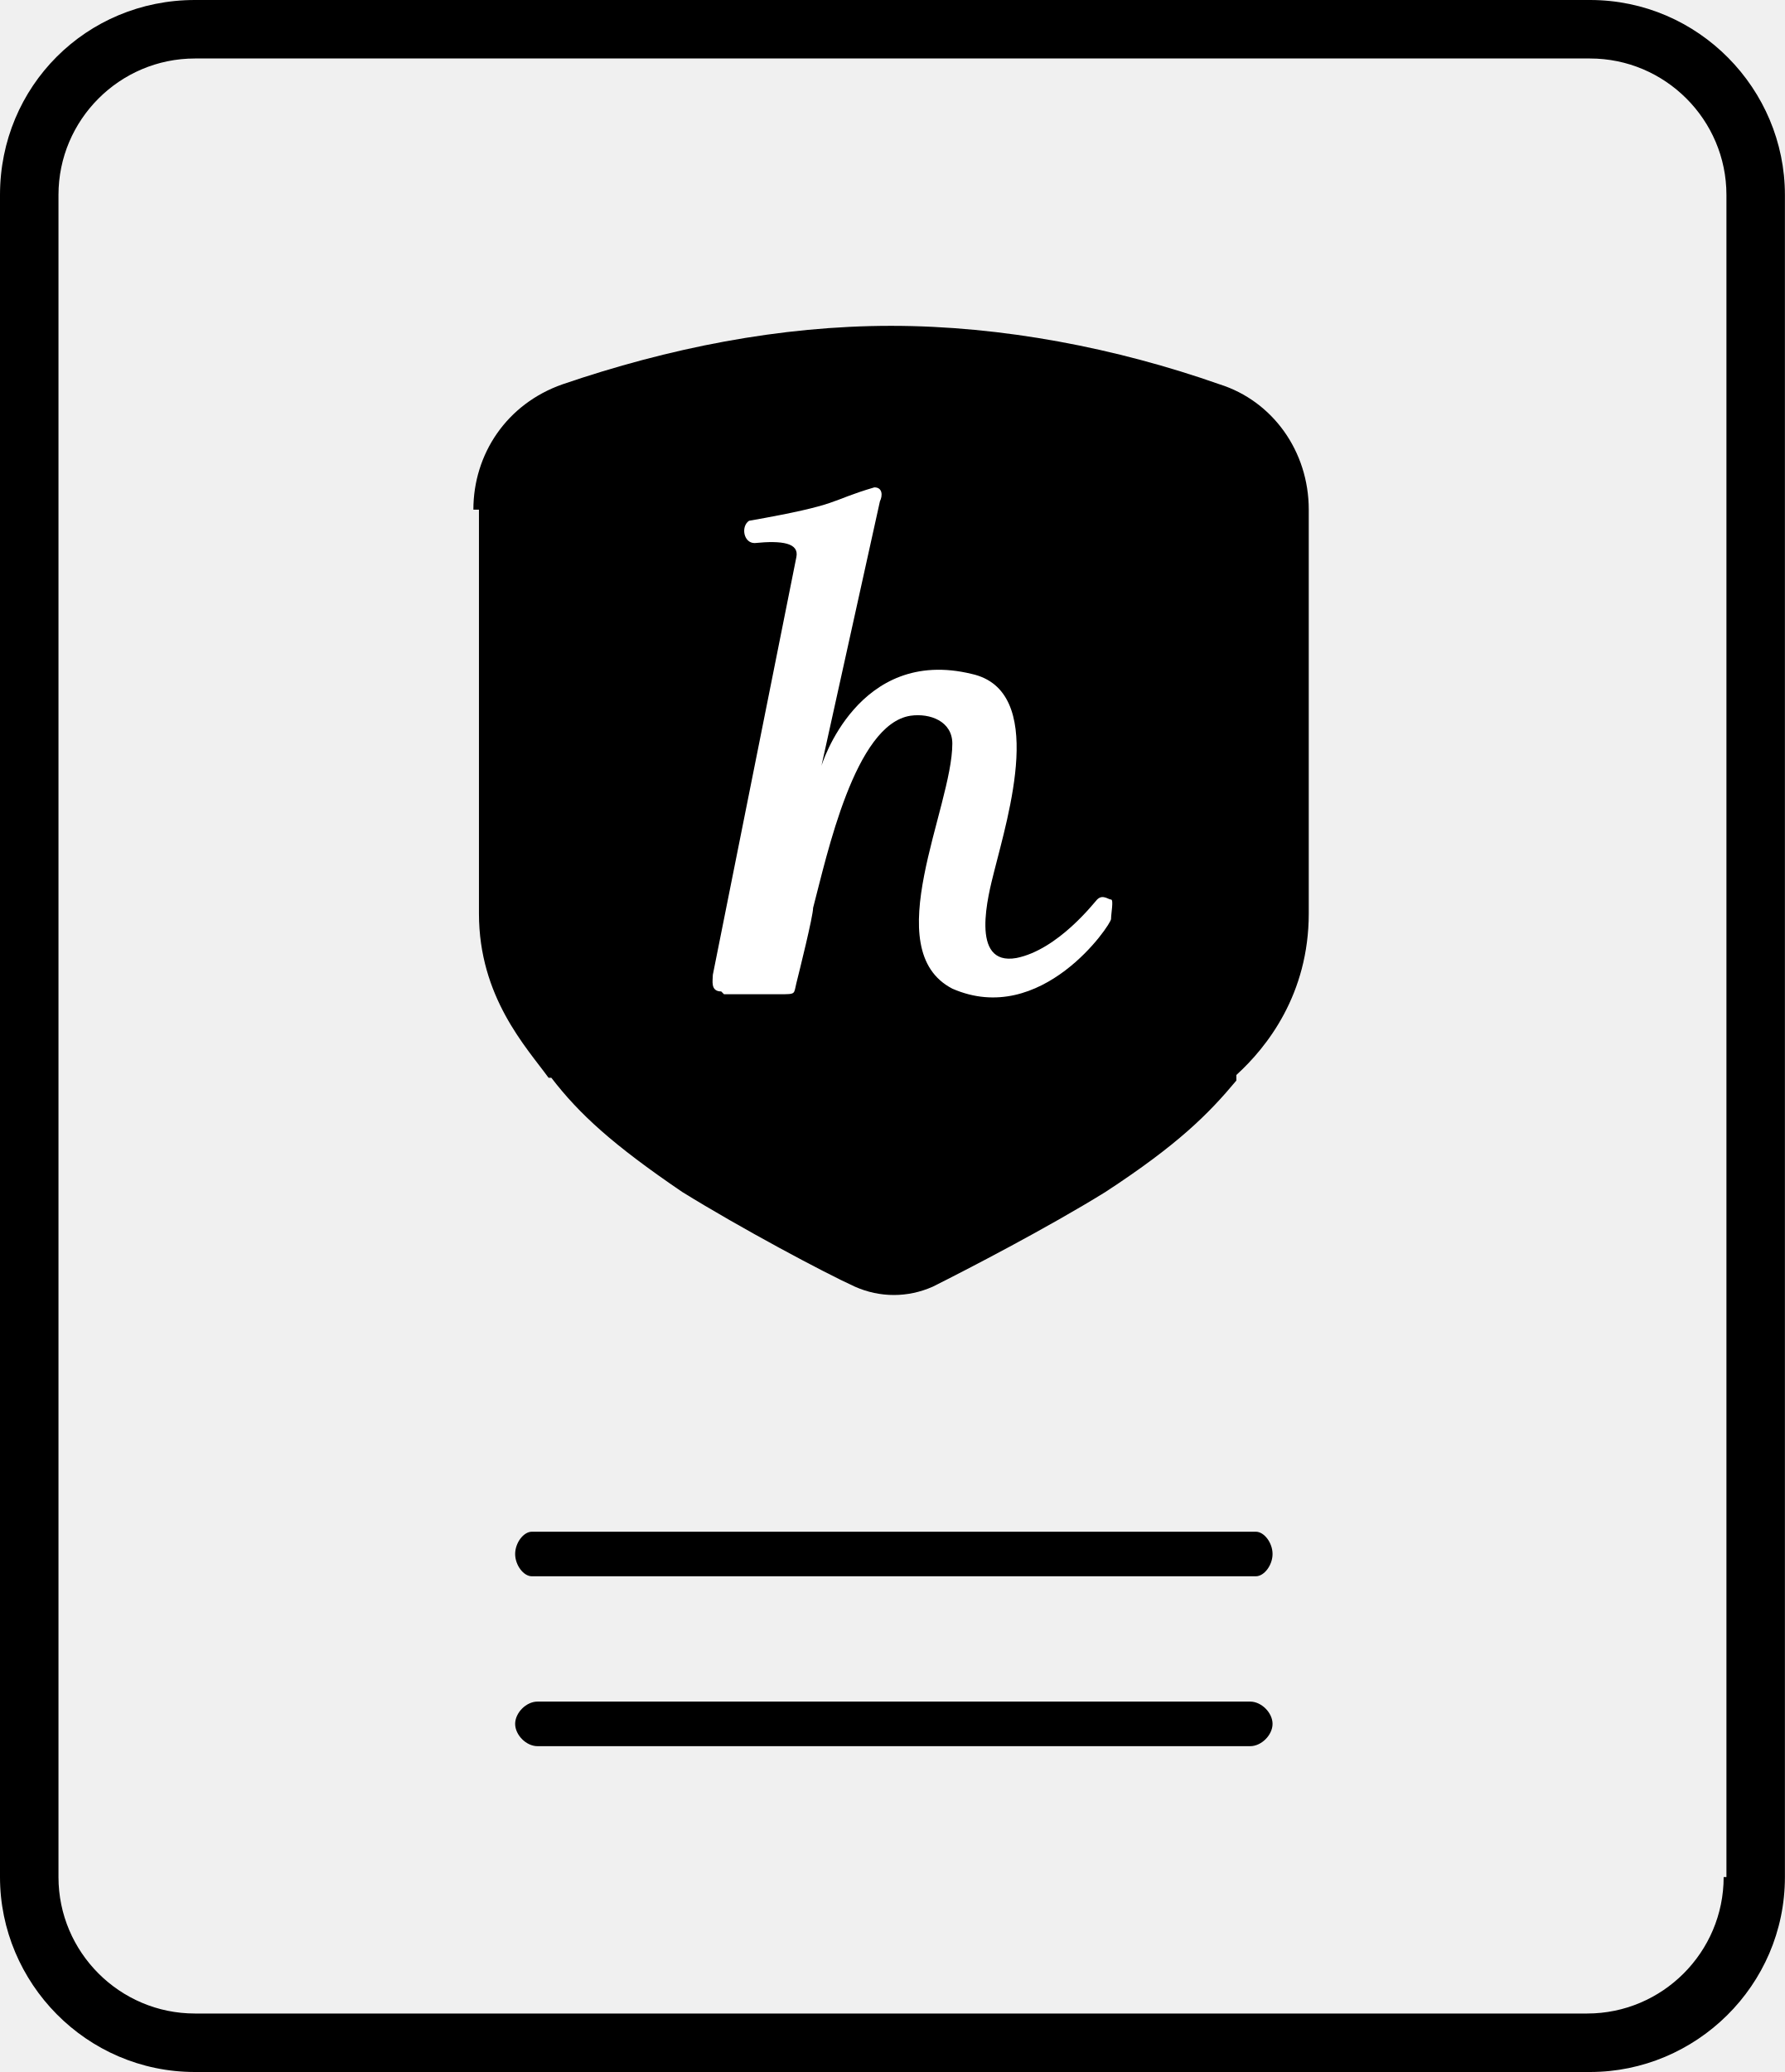
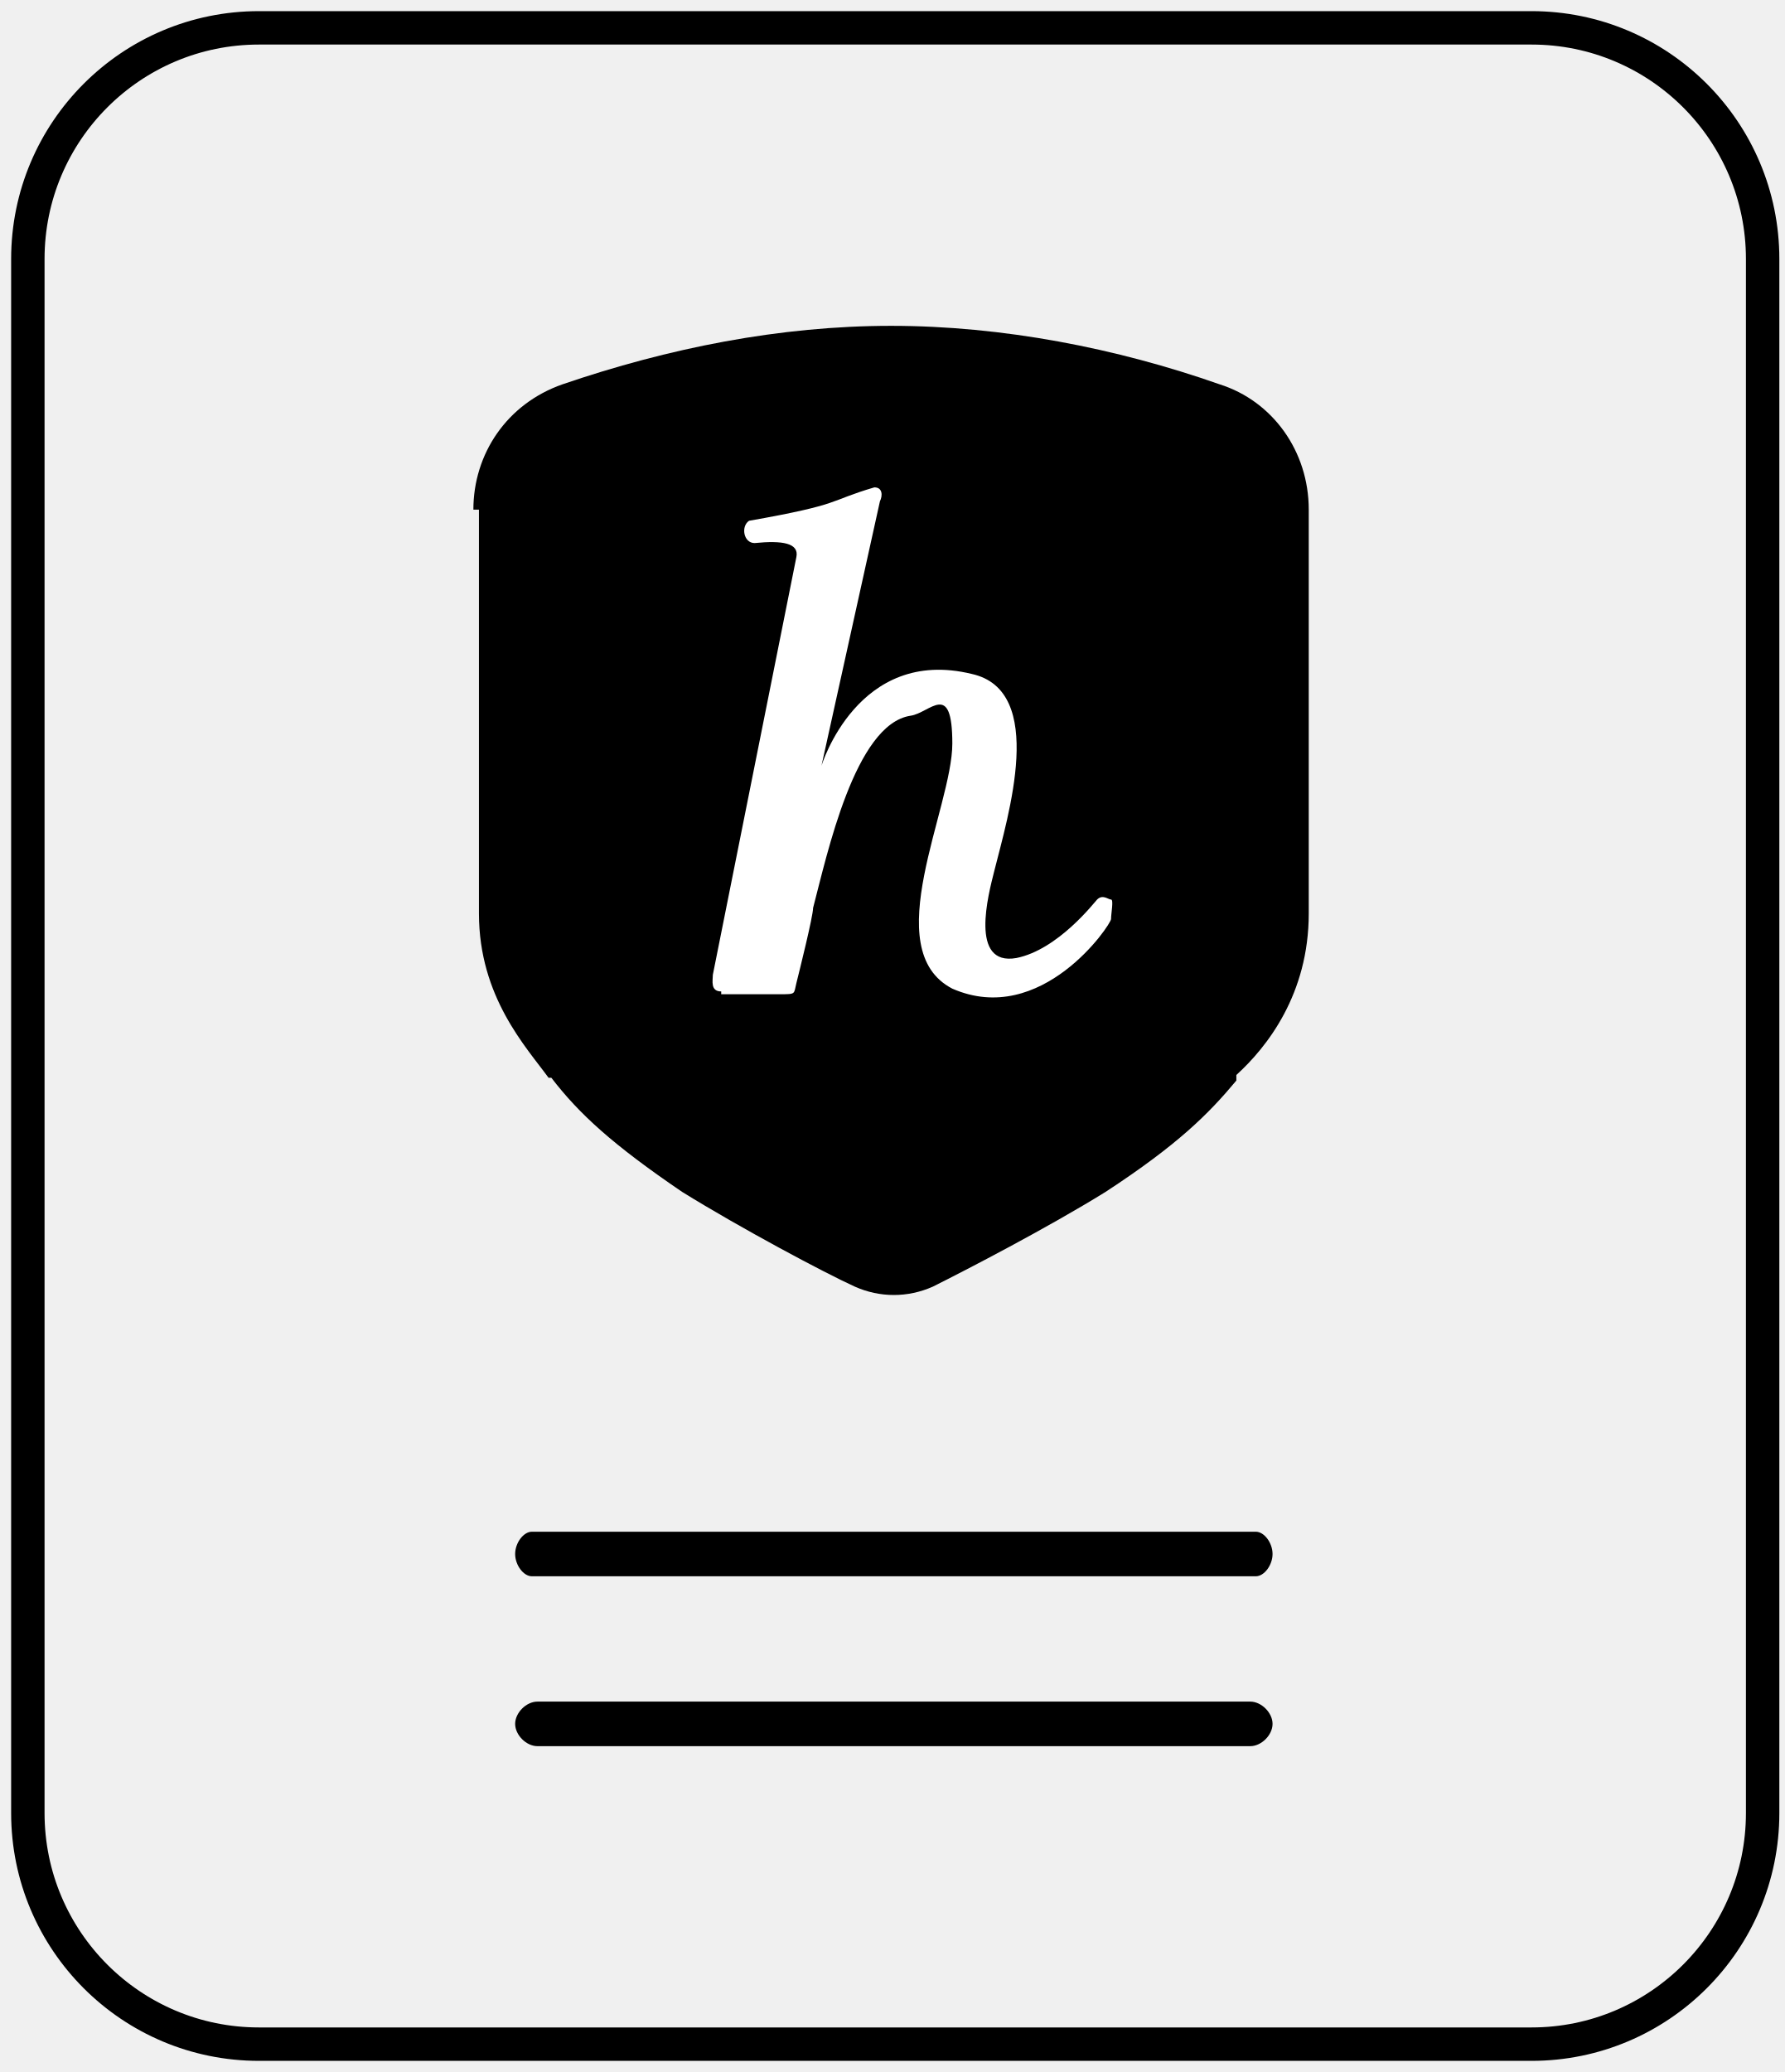
<svg xmlns="http://www.w3.org/2000/svg" id="Layer_1" version="1.1" viewBox="0 0 64.1 74.4">
  <defs>
    <style>
      .st0 {
        fill: #fff;
      }
+ 
+       .st1 {
+         fill: none;
+         stroke: #000;
+         stroke-miterlimit: 10;
+         stroke-width: 1.2px;
+       }
    </style>
  </defs>
-   <path d="M57,0H7C3.1,0,0,3.1,0,7v60.4c0,3.8,3.1,7,7,7h50.1c3.8,0,7-3.1,7-7V7c0-3.8-3.1-7-7-7h0ZM61.9,67.4c0,2.7-2.2,4.9-4.9,4.9H7c-2.7,0-4.9-2.2-4.9-4.9V7c0-2.7,2.2-4.9,4.9-4.9h50.1c2.7,0,4.9,2.2,4.9,4.9v60.4h0Z" />
  <path d="M19.1,55h26c.3,0,.6.4.6.8h0c0,.4-.3.8-.6.8h-26c-.3,0-.6-.4-.6-.8h0c0-.4.3-.8.6-.8Z" />
  <path d="M19.3,61.1h25.6c.4,0,.8.4.8.8h0c0,.4-.4.8-.8.8h-25.6c-.4,0-.8-.4-.8-.8h0c0-.4.4-.8.8-.8Z" />
  <path d="M17.2,18.3v14.5c0,3,1.7,4.8,2.5,5.9h.1c1,1.3,2.2,2.4,4.7,4.1,2.1,1.3,5.1,2.9,6.2,3.4.9.4,1.9.4,2.8,0,1.2-.6,4.1-2.1,6.2-3.4,2.6-1.7,3.7-2.8,4.7-4v-.2c1.1-1,2.6-2.9,2.6-5.8v-14.5c0-2.1-1.3-3.9-3.2-4.5h0c-3.7-1.3-7.8-2.1-11.8-2.1s-8,.8-11.8,2.1c-2,.7-3.2,2.5-3.2,4.5h.2Z" />
-   <path class="st0" d="M25.9,35.6c-.4,0-.3-.4-.3-.6l3-15c.1-.5-.5-.6-1.5-.5-.4,0-.5-.6-.2-.8,3.4-.6,2.8-.7,4.5-1.2.3,0,.3.3.2.5l-2.1,9.5s1.3-4.3,5.4-3.3c2.7.6,1.3,5.1.8,7.1-.2.8-.9,3.4.8,3.1,1.5-.3,2.8-2,2.9-2.1.2-.2.4,0,.5,0s0,.5,0,.7-2.5,3.9-5.7,2.5c-2.7-1.4,0-6.5,0-8.8,0-.8-.8-1.1-1.5-1-2,.3-3,5-3.5,6.9,0,.3-.5,2.3-.6,2.7s0,.4-.6.4h-2Z" />
+   <path class="st0" d="M25.9,35.6c-.4,0-.3-.4-.3-.6l3-15c.1-.5-.5-.6-1.5-.5-.4,0-.5-.6-.2-.8,3.4-.6,2.8-.7,4.5-1.2.3,0,.3.3.2.5l-2.1,9.5s1.3-4.3,5.4-3.3c2.7.6,1.3,5.1.8,7.1-.2.8-.9,3.4.8,3.1,1.5-.3,2.8-2,2.9-2.1.2-.2.4,0,.5,0s0,.5,0,.7-2.5,3.9-5.7,2.5c-2.7-1.4,0-6.5,0-8.8s-.8-1.1-1.5-1c-2,.3-3,5-3.5,6.9,0,.3-.5,2.3-.6,2.7s0,.4-.6.4h-2.1Z" />
+   <rect class="st1" x="1" y="1" width="62.3" height="72.4" rx="8.3" ry="8.3" />
</svg>
